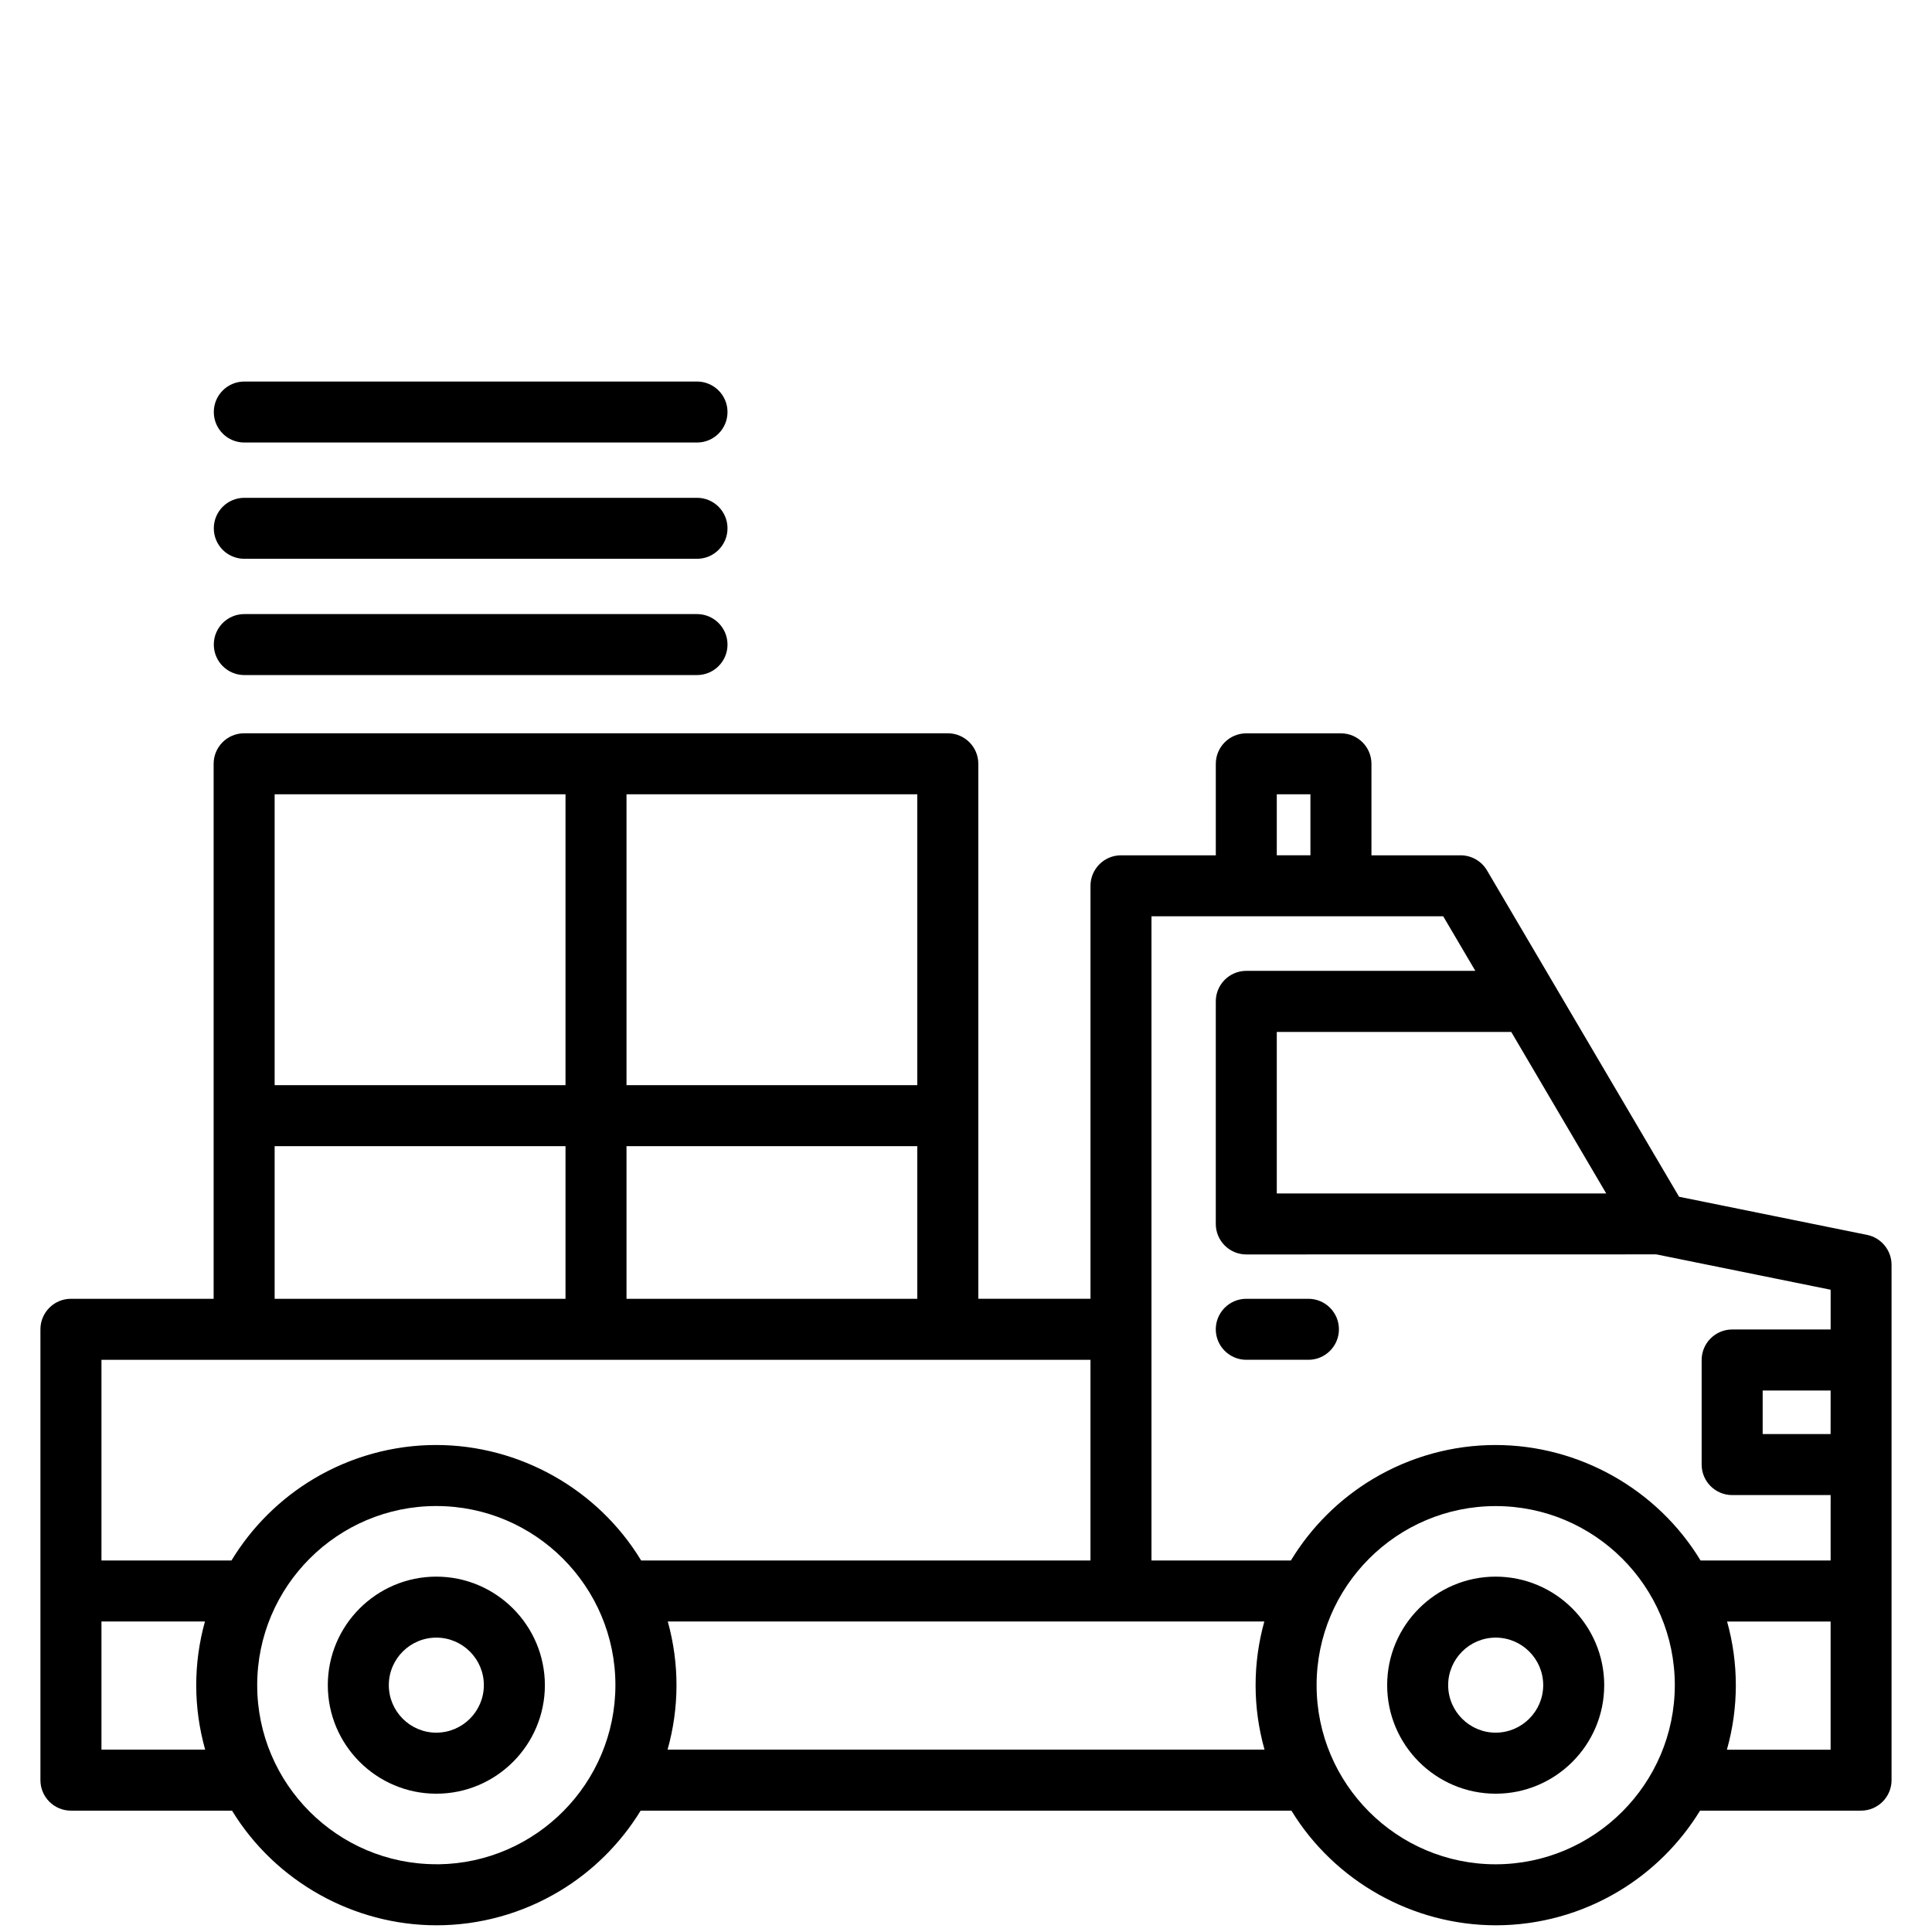
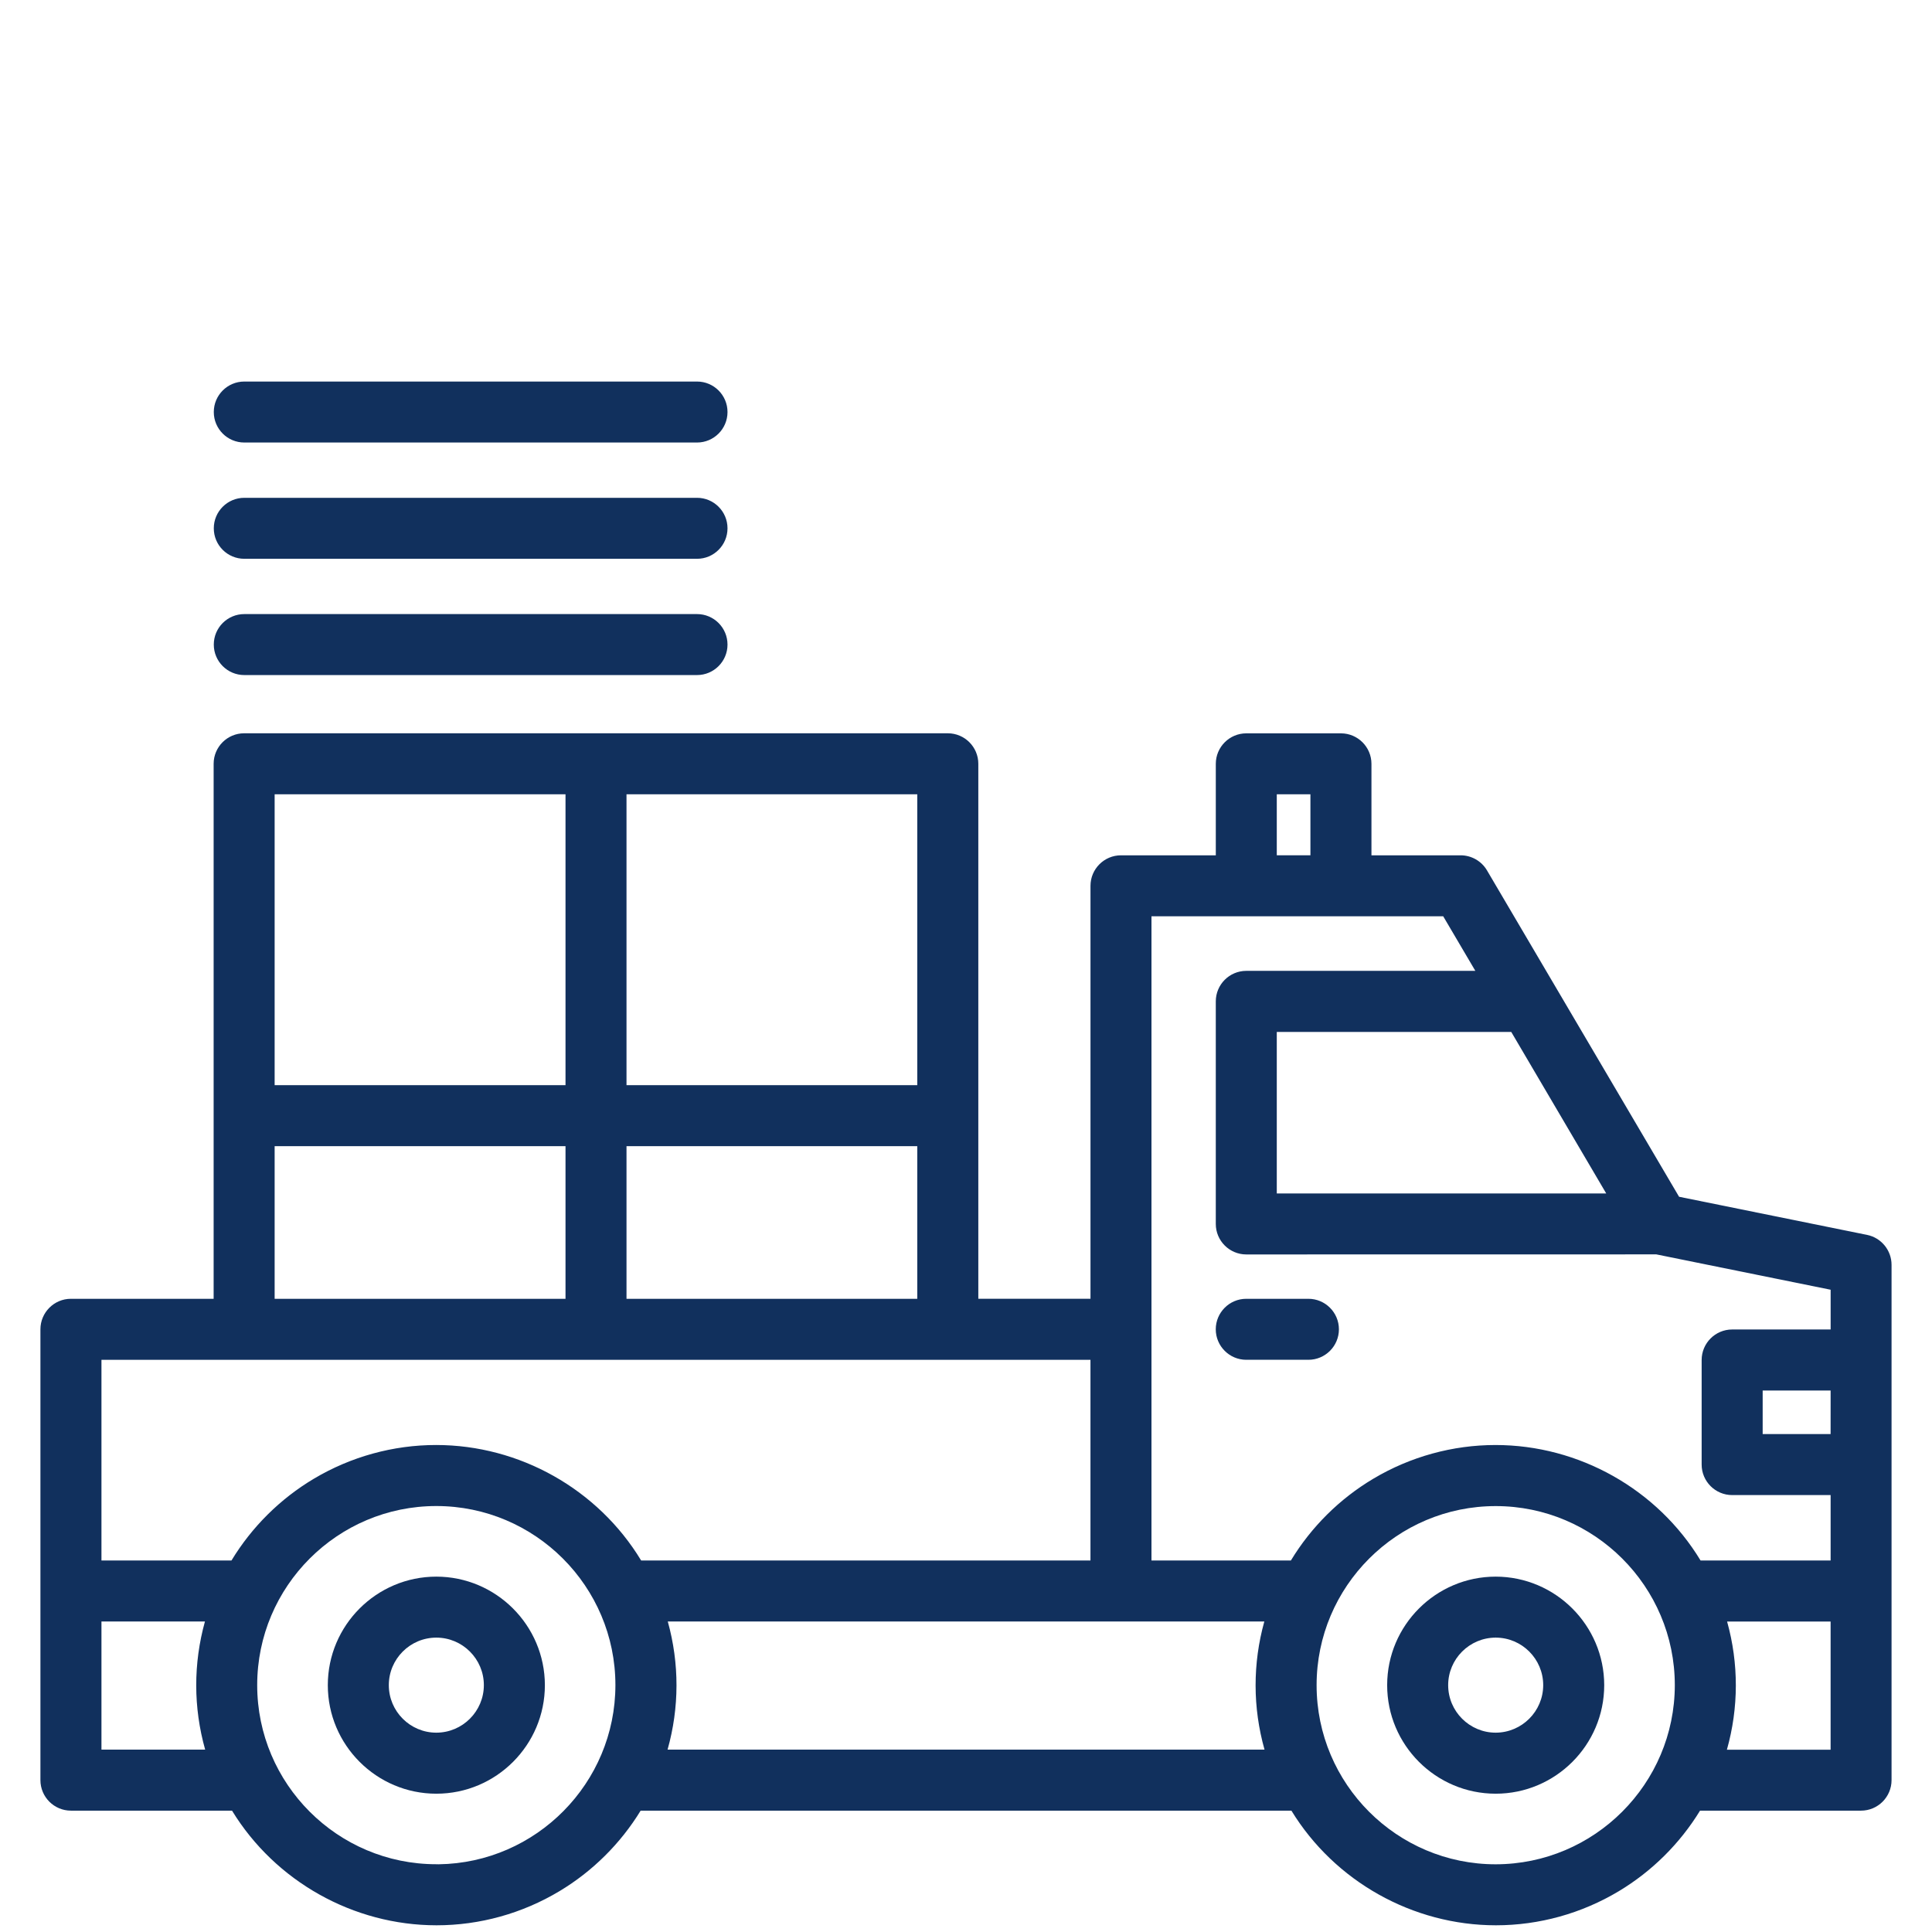
- <svg xmlns="http://www.w3.org/2000/svg" version="1.1" id="Layer_1" x="0px" y="0px" width="144px" height="144px" viewBox="0 0 144 144" enable-background="new 0 0 144 144" xml:space="preserve">
-   <g>
-     <path d="M139.171,92.044l-14.023-2.845l-14.319-24.33c-0.407-0.69-1.158-1.119-1.96-1.119h-6.649v-6.818   c0-1.254-1.021-2.273-2.274-2.273h-7.054c-1.254,0-2.273,1.02-2.273,2.273v6.818h-7.066c-1.254,0-2.274,1.02-2.274,2.273v30.781   h-8.361V56.928c0-1.254-1.02-2.273-2.273-2.273H18.196c-1.254,0-2.273,1.02-2.273,2.273v39.877H5.284   c-1.251,0-2.27,1.019-2.271,2.273v33.604c0,1.254,1.021,2.273,2.273,2.273h12.008c3.223,5.274,9.051,8.545,15.244,8.545   c3.221,0,6.391-0.881,9.166-2.547c2.461-1.476,4.549-3.548,6.046-5.998h48.504c3.224,5.274,9.051,8.545,15.244,8.545   c3.221,0,6.391-0.881,9.167-2.547c2.461-1.477,4.549-3.548,6.046-5.998h12c1.254,0,2.274-1.02,2.274-2.273v-38.41   C140.986,93.197,140.224,92.261,139.171,92.044z M112.64,76.915l7.079,12.038H95.164V76.915H112.64z M95.164,59.201h2.507v4.545   h-2.507V59.201z M46.696,59.201h21.672v21.68H46.696V59.201z M46.696,85.428h21.672v11.377H46.696V85.428z M20.47,59.201h21.68   v21.68H20.47V59.201z M20.47,85.428h21.68v11.377H20.47V85.428z M7.562,130.408v-9.553h7.714c-0.872,3.134-0.867,6.422,0.016,9.553   H7.562z M32.691,138.953l-0.171-0.004c-7.36,0-13.35-5.988-13.35-13.349s5.988-13.349,13.35-13.349   c7.36,0,13.349,5.988,13.349,13.35C45.864,132.899,39.969,138.854,32.691,138.953z M32.503,107.702   c-3.195,0-6.343,0.868-9.104,2.51c-2.511,1.493-4.633,3.6-6.146,6.097H7.562v-14.957h73.715v14.957h-33.49   C44.569,110.996,38.727,107.702,32.503,107.702z M49.756,130.408c0.883-3.131,0.888-6.419,0.016-9.553h44.464   c-0.873,3.134-0.868,6.422,0.015,9.553H49.756z M111.481,138.954c-7.36,0-13.349-5.987-13.349-13.348   c-0.001-7.36,5.987-13.35,13.348-13.351c7.36,0,13.349,5.987,13.351,13.346C124.825,132.955,118.838,138.945,111.481,138.954z    M136.442,130.413h-7.729c0.883-3.13,0.888-6.418,0.015-9.552h7.715V130.413z M136.444,99.092h-7.339   c-1.254,0-2.274,1.021-2.274,2.274v7.795c0,1.254,1.021,2.273,2.274,2.273h7.339v4.874h-9.695   c-3.218-5.312-9.06-8.605-15.283-8.605c-3.195,0-6.344,0.867-9.104,2.51c-2.511,1.492-4.633,3.599-6.146,6.096H85.824V68.293   h21.743l2.396,4.069H92.891c-1.254,0-2.273,1.021-2.273,2.274v16.59c0,1.254,1.02,2.273,2.273,2.273l30.56-0.005l12.994,2.635   V99.092z M136.444,103.64l-0.002,3.248h-5.063v-3.248H136.444z" />
-     <path d="M32.522,117.513c-4.46,0-8.089,3.629-8.089,8.089c0,4.461,3.629,8.09,8.089,8.09c4.461,0,8.09-3.629,8.09-8.09   C40.607,121.146,36.979,117.517,32.522,117.513z M32.522,129.143c-1.953,0-3.542-1.589-3.542-3.542s1.589-3.542,3.542-3.542   s3.542,1.59,3.542,3.543C36.062,127.552,34.474,129.141,32.522,129.143z" />
-     <path d="M111.481,117.513c-4.459,0-8.089,3.628-8.09,8.087c-0.002,4.46,3.626,8.09,8.087,8.092c4.461,0,8.09-3.628,8.091-8.09   C119.564,121.147,115.938,117.519,111.481,117.513z M111.481,129.143c-1.952,0-3.541-1.588-3.543-3.539   c-0.001-1.953,1.588-3.543,3.54-3.545l0.002-0.25v0.25c1.952,0,3.541,1.588,3.542,3.543   C115.02,127.55,113.432,129.139,111.481,129.143z" />
-     <path d="M97.522,96.805h-4.632c-1.254,0-2.273,1.02-2.273,2.273s1.02,2.273,2.273,2.273h4.632c1.254,0,2.274-1.02,2.274-2.273   S98.776,96.805,97.522,96.805z" />
-     <path d="M18.209,50.315h33.744c1.254,0,2.271-1.018,2.271-2.272c0-1.256-1.018-2.273-2.271-2.273H18.209   c-1.256,0-2.273,1.018-2.273,2.273C15.936,49.298,16.953,50.315,18.209,50.315z" />
-     <path d="M18.209,41.649h33.744c1.254,0,2.271-1.018,2.271-2.272c0-1.256-1.018-2.273-2.271-2.273H18.209   c-1.256,0-2.273,1.018-2.273,2.273C15.936,40.632,16.953,41.649,18.209,41.649z" />
-     <path d="M18.209,32.983h33.744c1.254,0,2.271-1.018,2.271-2.272c0-1.256-1.018-2.273-2.271-2.273H18.209   c-1.256,0-2.273,1.018-2.273,2.273C15.936,31.966,16.953,32.983,18.209,32.983z" />
-   </g>
+ <svg xmlns="http://www.w3.org/2000/svg" width="144" height="144" viewBox="0 0 144 144" fill="none">
+   <path d="M139.171 92.044L125.148 89.199L110.829 64.869C110.422 64.179 109.671 63.75 108.869 63.75H102.22V56.932C102.22 55.678 101.199 54.659 99.946 54.659H92.892C91.638 54.659 90.619 55.679 90.619 56.932V63.75H83.553C82.299 63.75 81.279 64.77 81.279 66.023V96.804H72.918V56.928C72.918 55.674 71.898 54.655 70.645 54.655H18.196C16.942 54.655 15.923 55.675 15.923 56.928V96.805H5.284C4.033 96.805 3.014 97.824 3.013 99.078V132.682C3.013 133.936 4.034 134.955 5.286 134.955H17.294C20.517 140.229 26.345 143.5 32.538 143.5C35.759 143.5 38.929 142.619 41.704 140.953C44.165 139.477 46.253 137.405 47.75 134.955H96.254C99.478 140.229 105.305 143.5 111.498 143.5C114.719 143.5 117.889 142.619 120.665 140.953C123.126 139.476 125.214 137.405 126.711 134.955H138.711C139.965 134.955 140.985 133.935 140.985 132.682V94.272C140.986 93.197 140.224 92.261 139.171 92.044ZM112.64 76.915L119.719 88.953H95.164V76.915H112.64ZM95.164 59.201H97.671V63.746H95.164V59.201ZM46.696 59.201H68.368V80.881H46.696V59.201ZM46.696 85.428H68.368V96.805H46.696V85.428ZM20.47 59.201H42.15V80.881H20.47V59.201ZM20.47 85.428H42.15V96.805H20.47V85.428ZM7.562 130.408V120.855H15.276C14.404 123.989 14.409 127.277 15.292 130.408H7.562ZM32.691 138.953L32.52 138.949C25.16 138.949 19.17 132.961 19.17 125.6C19.17 118.239 25.158 112.251 32.52 112.251C39.88 112.251 45.869 118.239 45.869 125.601C45.864 132.899 39.969 138.854 32.691 138.953ZM32.503 107.702C29.308 107.702 26.16 108.57 23.399 110.212C20.888 111.705 18.766 113.812 17.253 116.309H7.562V101.352H81.277V116.309H47.787C44.569 110.996 38.727 107.702 32.503 107.702ZM49.756 130.408C50.639 127.277 50.644 123.989 49.772 120.855H94.236C93.363 123.989 93.368 127.277 94.251 130.408H49.756ZM111.481 138.954C104.121 138.954 98.132 132.967 98.132 125.606C98.131 118.246 104.119 112.256 111.48 112.255C118.84 112.255 124.829 118.242 124.831 125.601C124.825 132.955 118.838 138.945 111.481 138.954ZM136.442 130.413H128.713C129.596 127.283 129.601 123.995 128.728 120.861H136.443V130.413H136.442ZM136.444 99.092H129.105C127.851 99.092 126.831 100.113 126.831 101.366V109.161C126.831 110.415 127.852 111.434 129.105 111.434H136.444V116.308H126.749C123.531 110.996 117.689 107.703 111.466 107.703C108.271 107.703 105.122 108.57 102.362 110.213C99.851 111.705 97.729 113.812 96.216 116.309H85.824V68.293H107.567L109.963 72.362H92.891C91.637 72.362 90.618 73.383 90.618 74.636V91.226C90.618 92.48 91.638 93.499 92.891 93.499L123.451 93.494L136.445 96.129V99.092H136.444ZM136.444 103.64L136.442 106.888H131.379V103.64H136.444Z" fill="#11305D" />
+   <path d="M32.522 117.513C28.062 117.513 24.433 121.142 24.433 125.602C24.433 130.063 28.062 133.692 32.522 133.692C36.983 133.692 40.612 130.063 40.612 125.602C40.607 121.146 36.979 117.517 32.522 117.513ZM32.522 129.143C30.569 129.143 28.98 127.554 28.98 125.601C28.98 123.648 30.569 122.059 32.522 122.059C34.475 122.059 36.064 123.649 36.064 125.602C36.062 127.552 34.474 129.141 32.522 129.143Z" fill="#11305D" />
+   <path d="M111.481 117.513C107.022 117.513 103.392 121.141 103.391 125.6C103.389 130.06 107.017 133.69 111.478 133.692C115.939 133.692 119.568 130.064 119.569 125.602C119.564 121.147 115.938 117.519 111.481 117.513ZM111.481 129.143C109.529 129.143 107.94 127.555 107.938 125.604C107.937 123.651 109.526 122.061 111.478 122.059L111.48 121.809V122.059C113.432 122.059 115.021 123.647 115.022 125.602C115.02 127.55 113.432 129.139 111.481 129.143Z" fill="#11305D" />
+   <path d="M97.521 96.805H92.889C91.635 96.805 90.616 97.825 90.616 99.078C90.616 100.331 91.636 101.351 92.889 101.351H97.521C98.775 101.351 99.795 100.331 99.795 99.078C99.795 97.825 98.775 96.805 97.521 96.805Z" fill="#11305D" />
+   <path d="M18.209 50.315H51.953C53.206 50.315 54.224 49.297 54.224 48.043C54.224 46.787 53.206 45.77 51.953 45.77H18.209C16.953 45.77 15.935 46.788 15.935 48.043C15.935 49.298 16.953 50.315 18.209 50.315Z" fill="#11305D" />
+   <path d="M18.209 41.649H51.953C53.206 41.649 54.224 40.631 54.224 39.377C54.224 38.121 53.206 37.104 51.953 37.104H18.209C16.953 37.104 15.935 38.122 15.935 39.377C15.935 40.632 16.953 41.649 18.209 41.649Z" fill="#11305D" />
+   <path d="M18.209 32.983H51.953C53.206 32.983 54.224 31.965 54.224 30.711C54.224 29.455 53.206 28.438 51.953 28.438H18.209C16.953 28.438 15.935 29.456 15.935 30.711C15.935 31.966 16.953 32.983 18.209 32.983Z" fill="#11305D" />
</svg>
